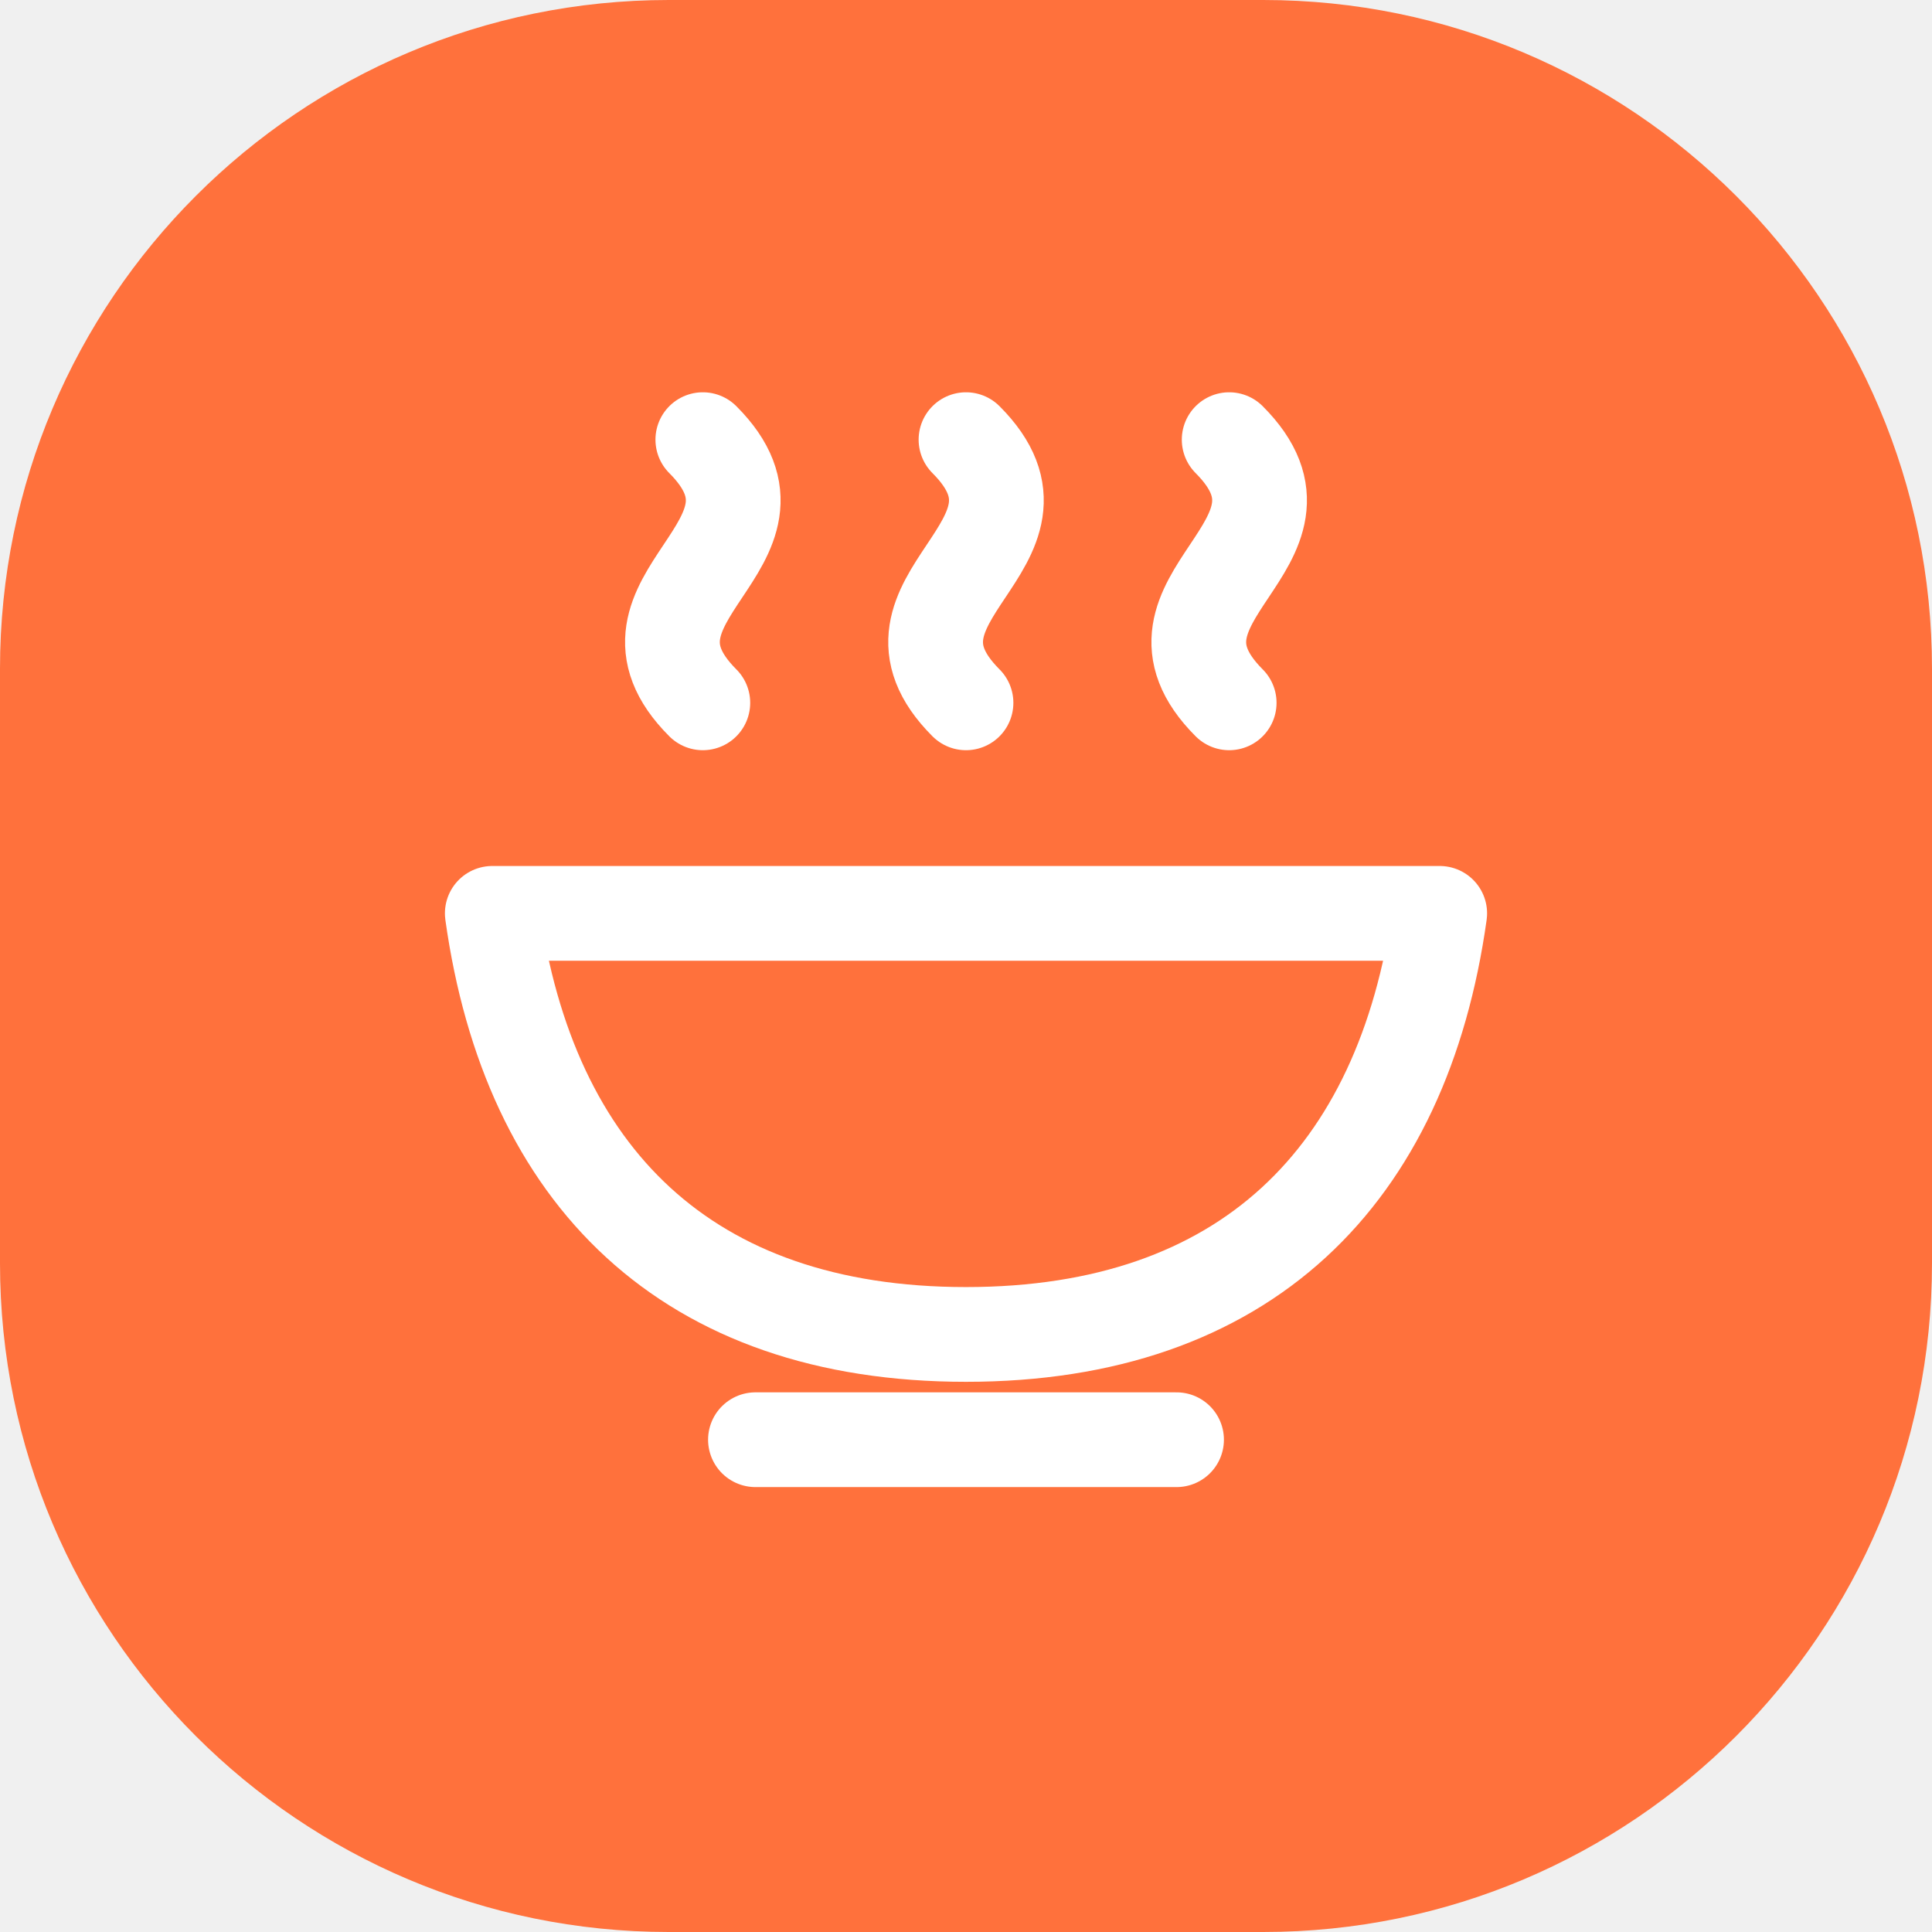
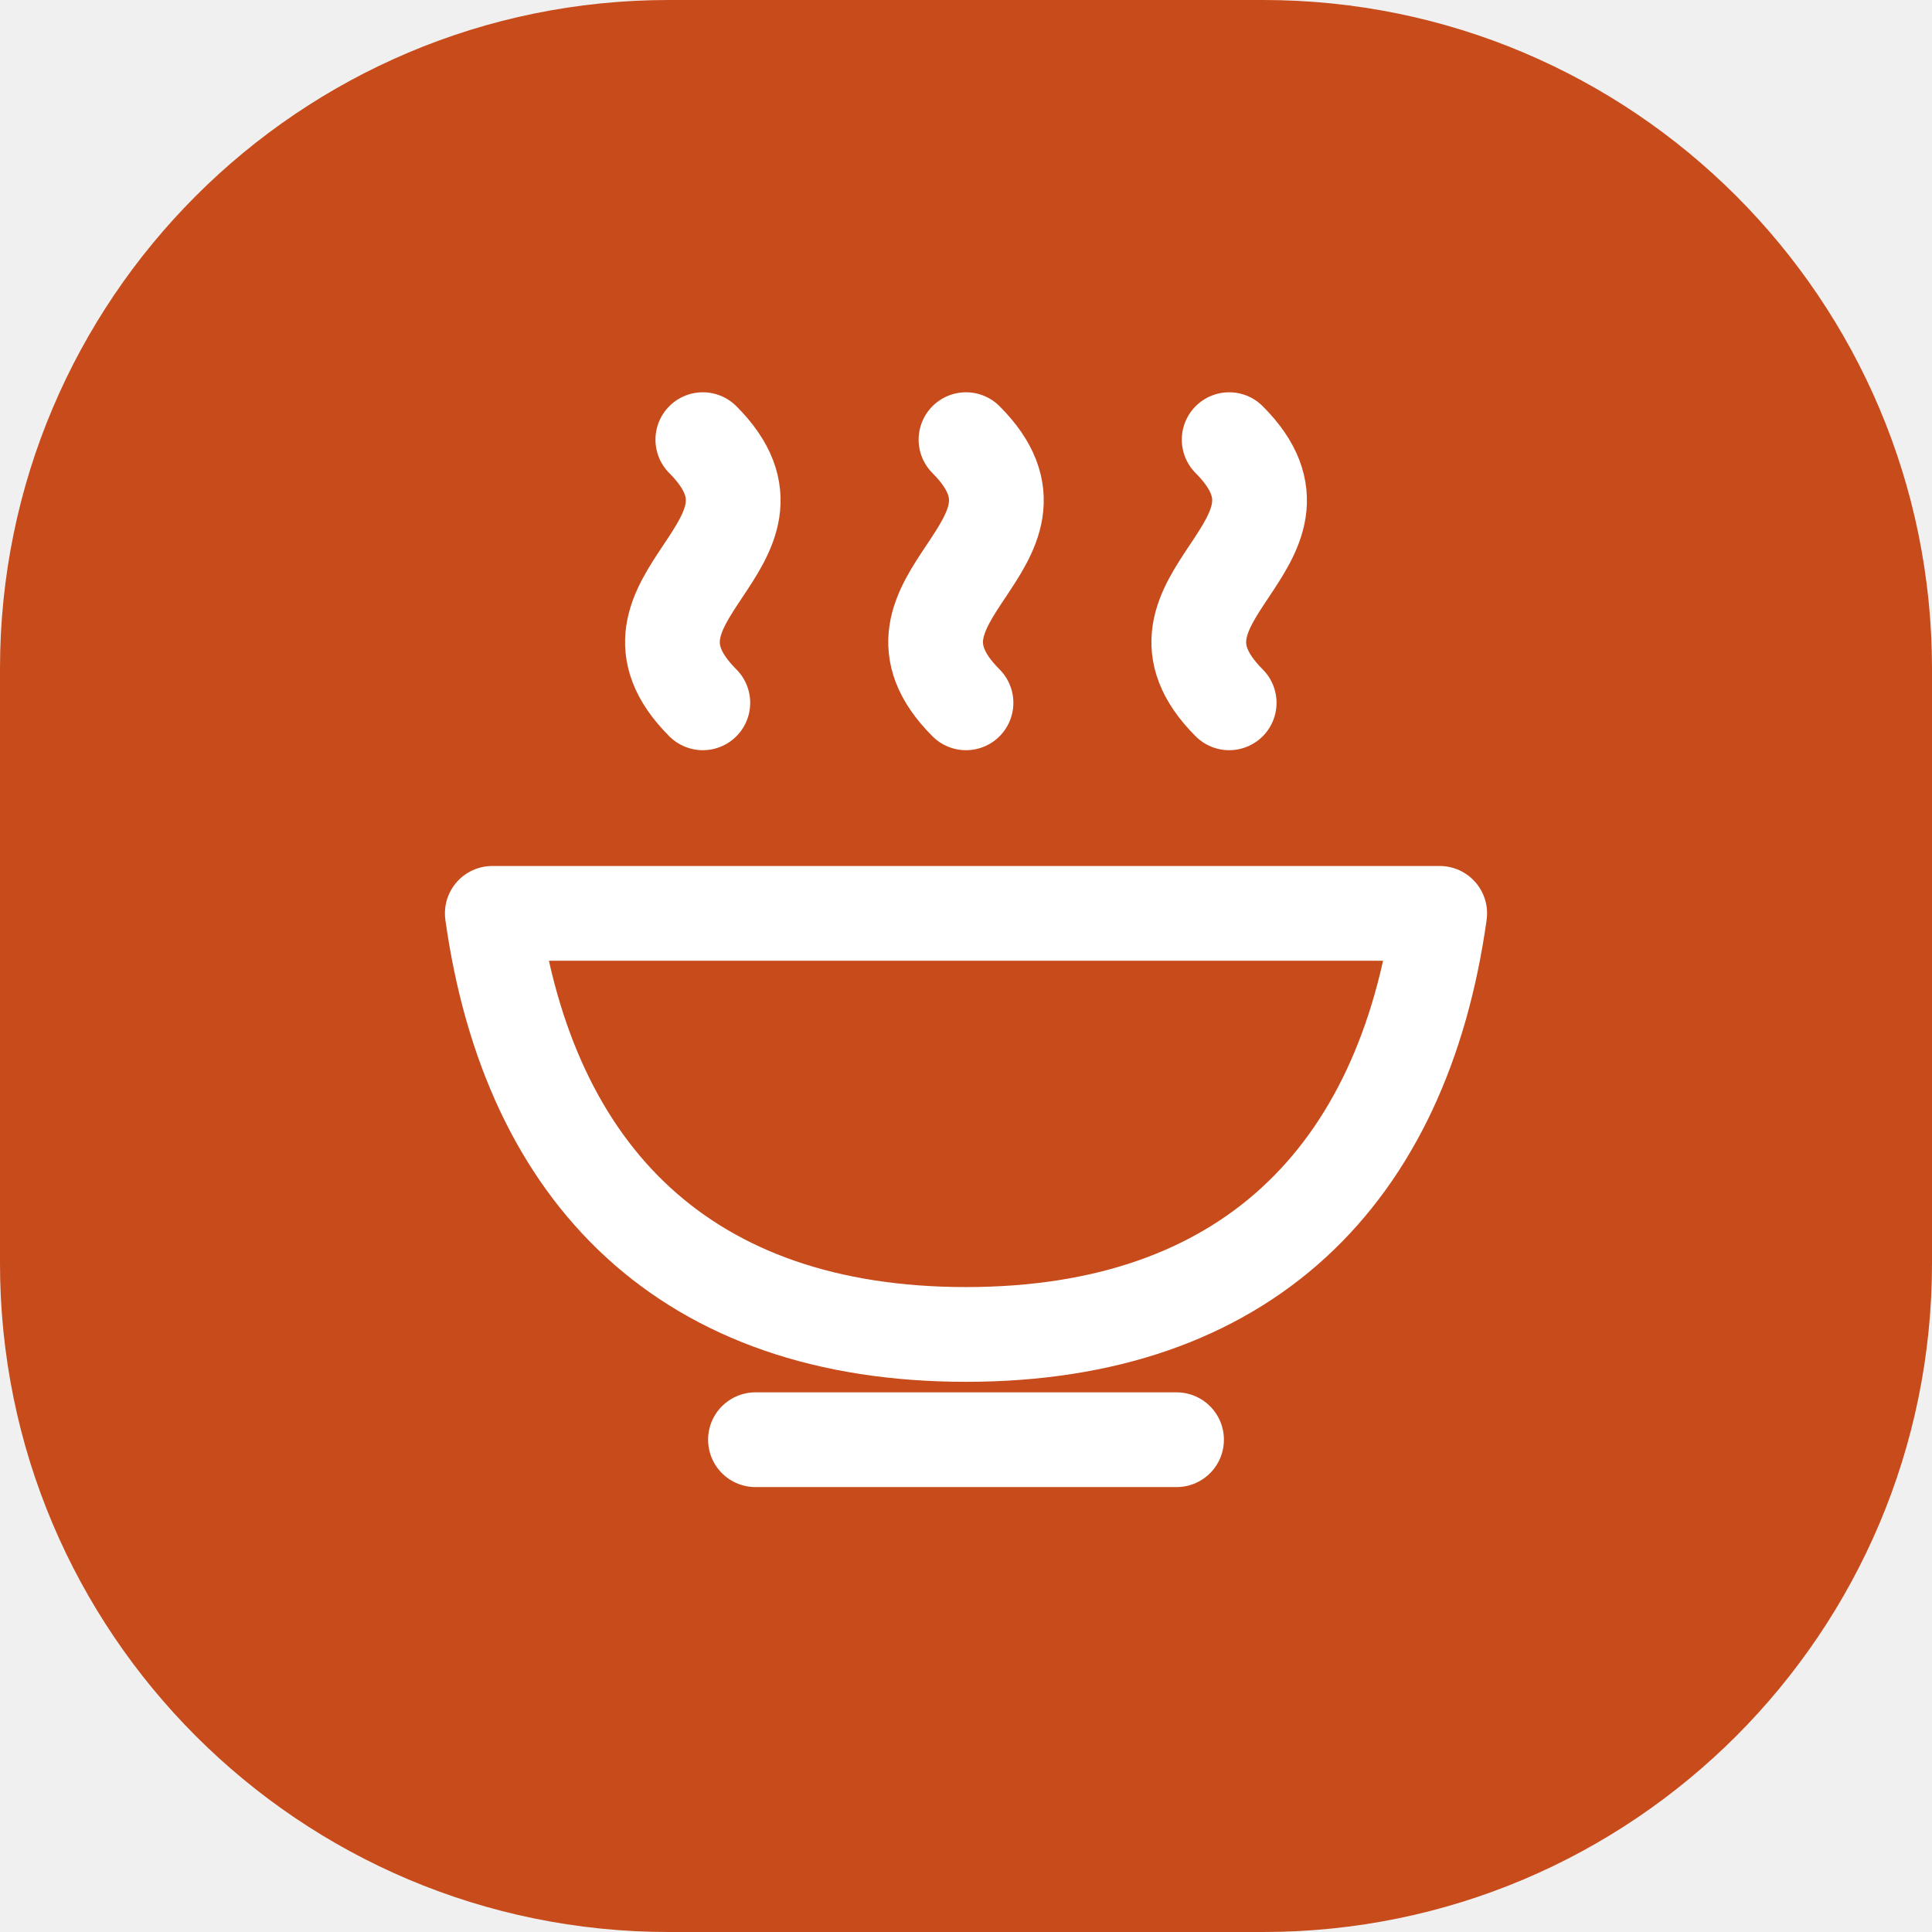
<svg xmlns="http://www.w3.org/2000/svg" width="52" height="52" viewBox="0 0 52 52">
-   <rect width="52" height="52" rx="18" fill="#FF713C" />
+   <rect width="52" height="52" rx="18" fill="#C74B1B" />
  <g transform="translate(9 9) scale(1.416667)" fill="none" stroke="#FFFFFF" stroke-width="1.8" stroke-linecap="round" stroke-linejoin="round">
    <path d="M3 11h18c-.7 5-3.7 8-9 8s-8.3-3-9-8Z M8 21h8 M7 7c-2-2 2-3 0-5 M12 7c-2-2 2-3 0-5 M17 7c-2-2 2-3 0-5" />
  </g>
</svg>
